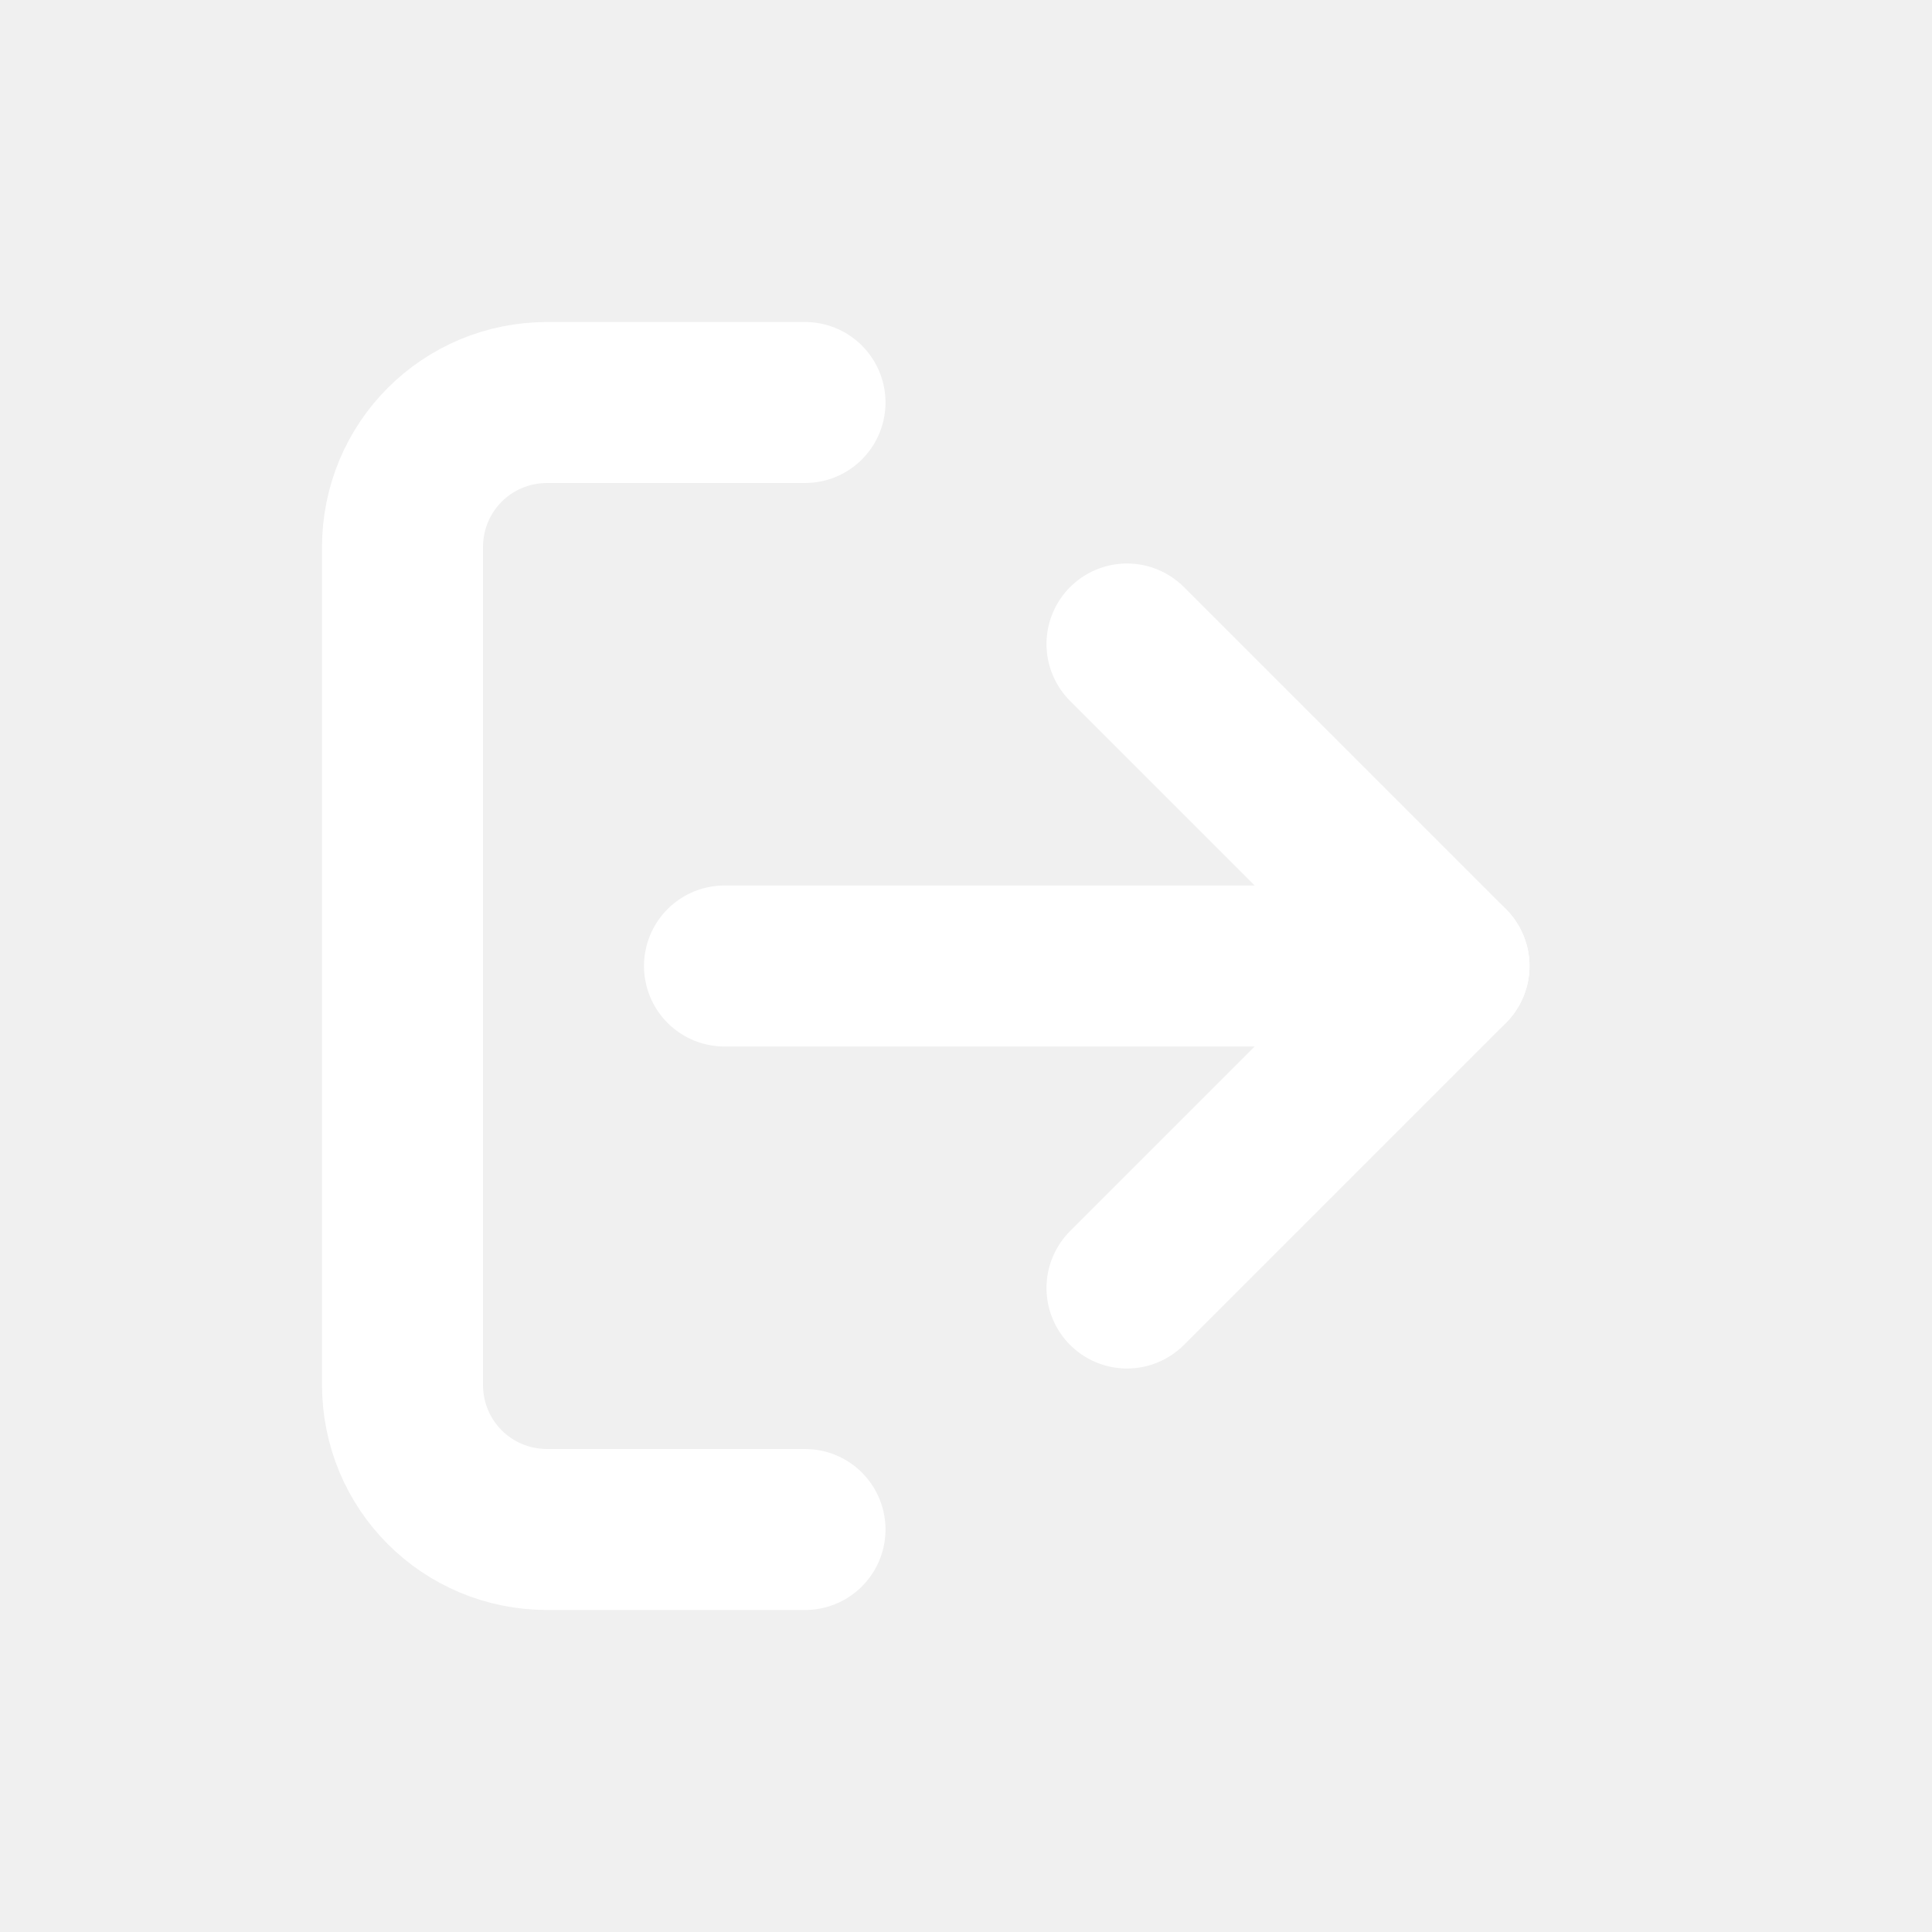
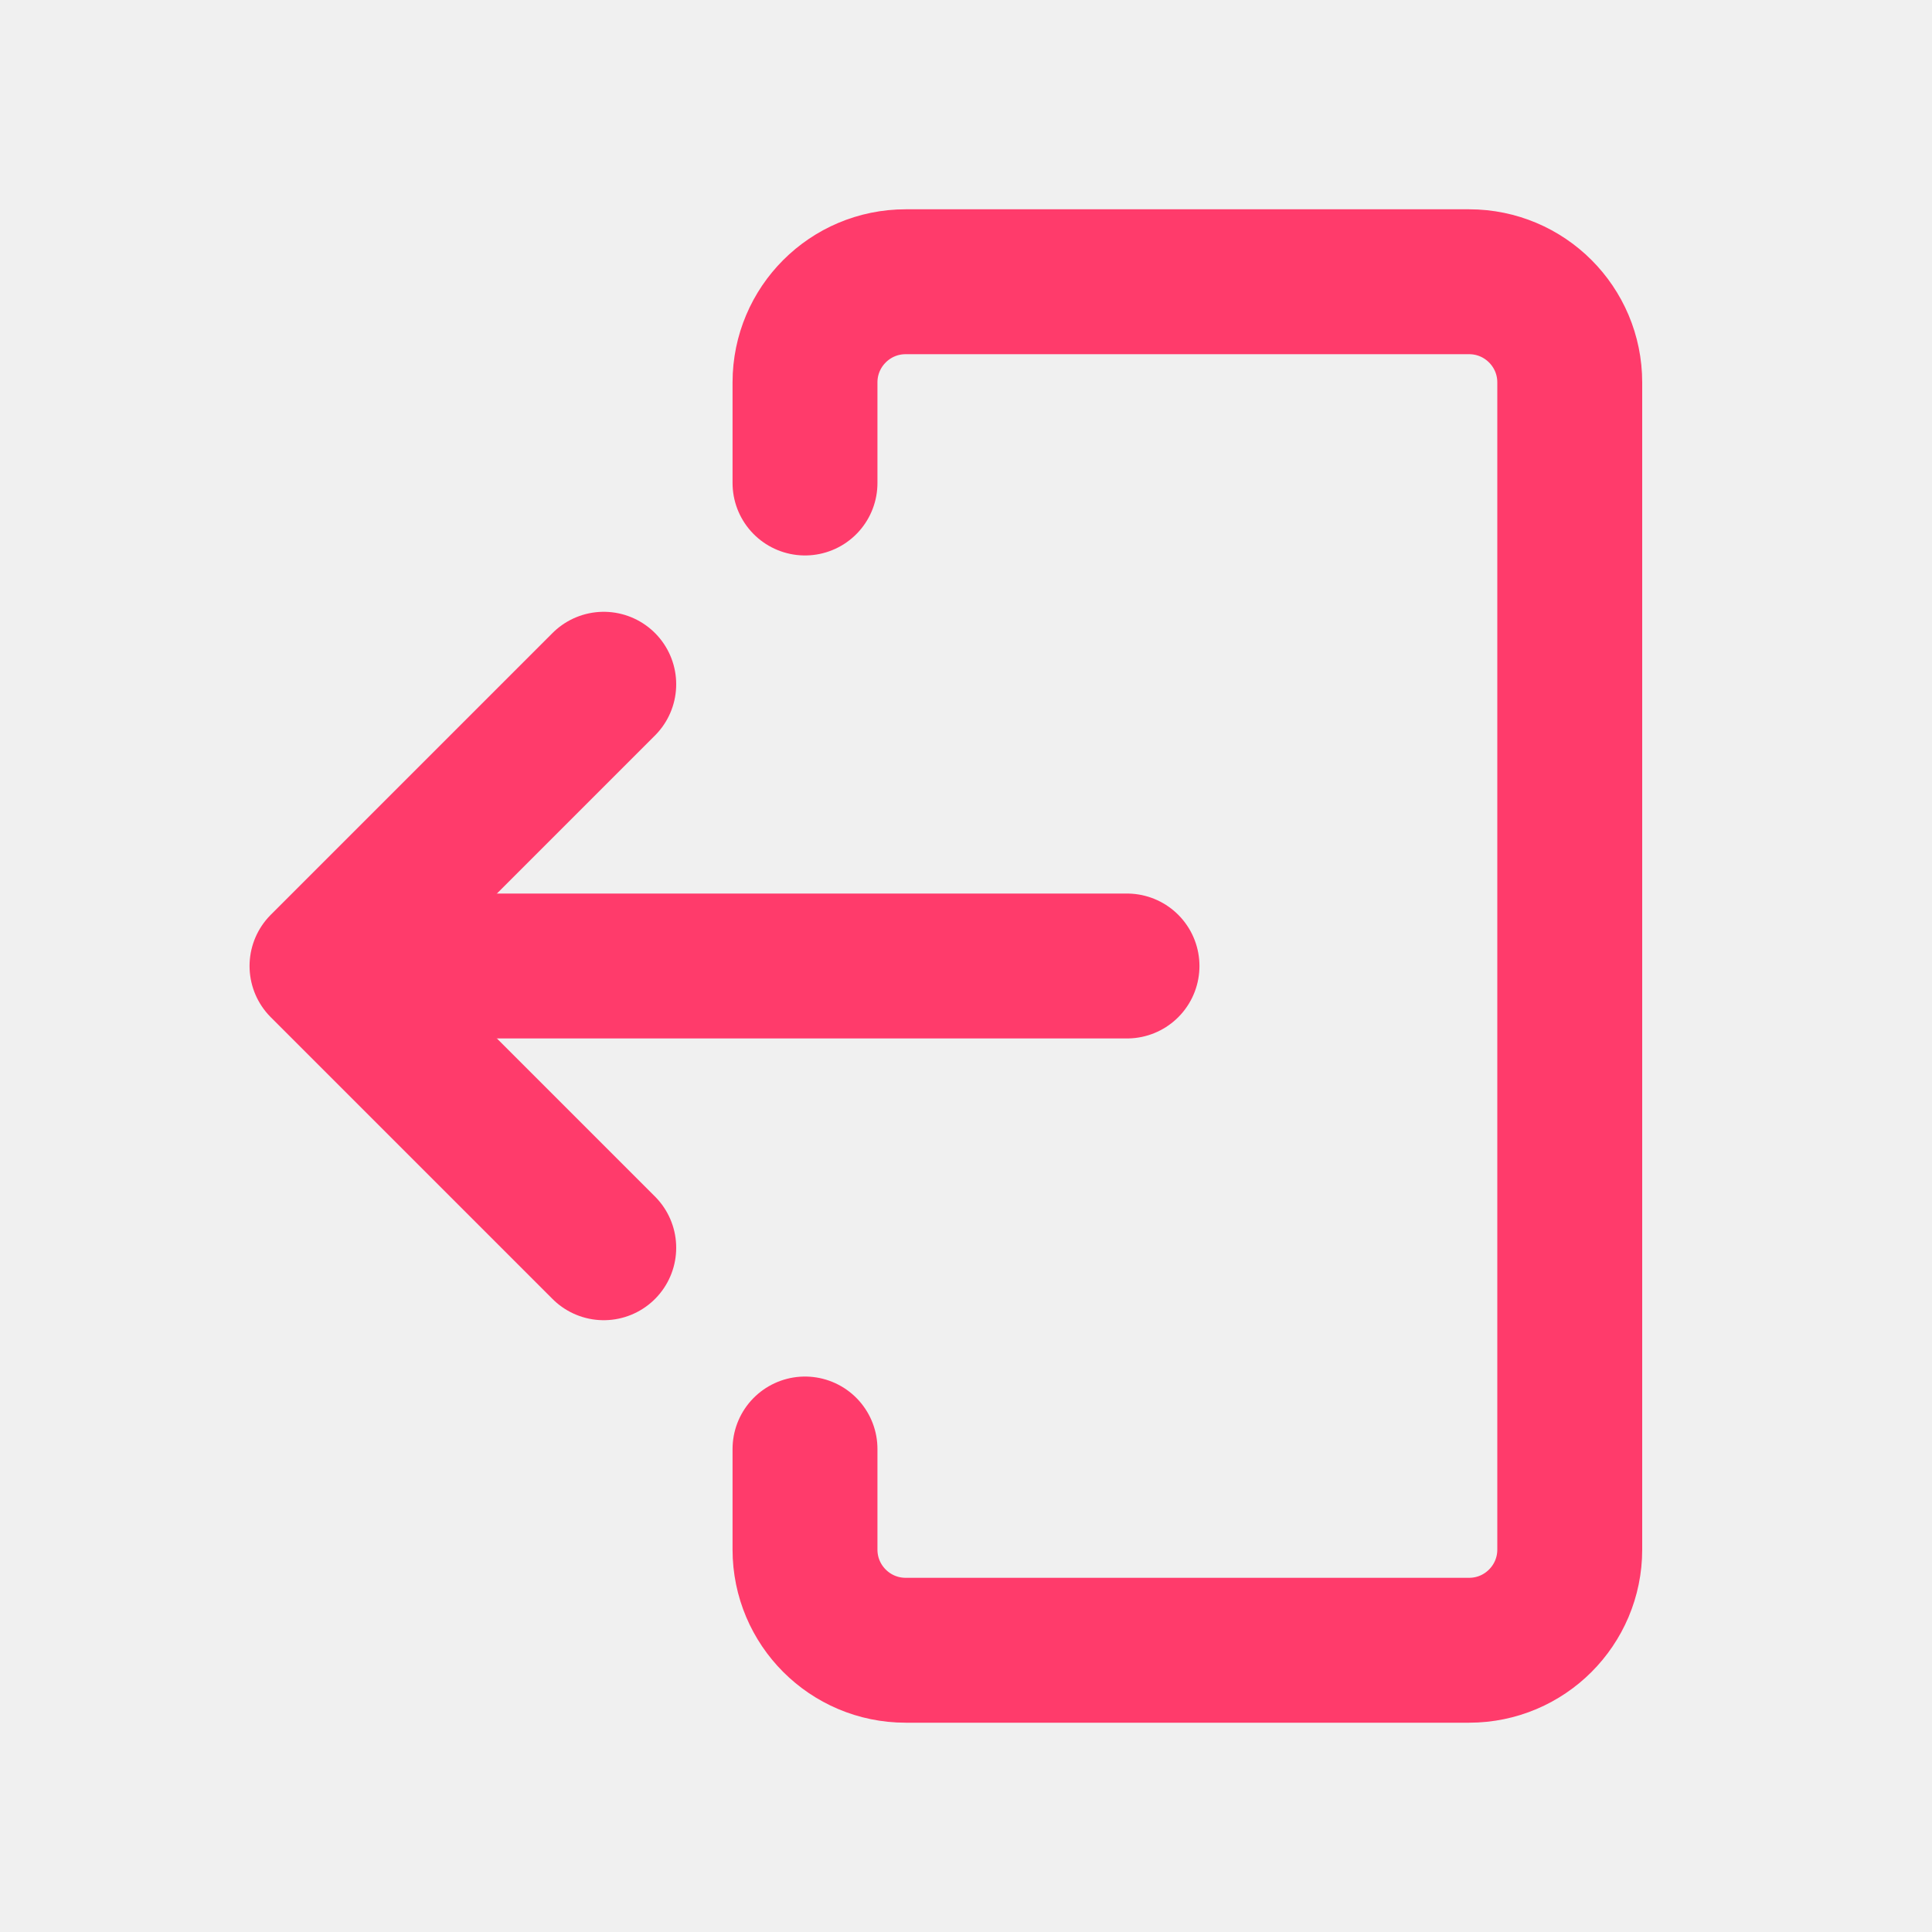
- <svg xmlns="http://www.w3.org/2000/svg" width="24" height="24" viewBox="0 0 24 24" fill="none">
-   <path d="M10 5H6.8C5.8 5 5 5.8 5 6.8V17.2C5 18.2 5.8 19 6.8 19H10" stroke="white" stroke-width="2" stroke-linecap="round" />
-   <path d="M14 8L18 12L14 16" stroke="white" stroke-width="2" stroke-linecap="round" stroke-linejoin="round" />
-   <path d="M18 12H9" stroke="white" stroke-width="2" stroke-linecap="round" />
+ <svg xmlns="http://www.w3.org/2000/svg" width="28" height="28" viewBox="0 0 24 24" fill="none">
+   <path d="M10 6V4.75C10 4.06 10.56 3.5 11.25 3.5H18.25C18.94 3.5 19.5 4.06 19.5 4.75V19.25C19.5 19.94 18.94 20.5 18.25 20.5H11.25C10.56 20.5 10 19.94 10 19.25V18" stroke="#FF3B6B" stroke-width="1.8" stroke-linecap="round" stroke-linejoin="round" />
+   <path d="M14 12H4.5" stroke="#FF3B6B" stroke-width="1.8" stroke-linecap="round" />
+   <path d="M7.5 8.5L4 12L7.5 15.5" stroke="#FF3B6B" stroke-width="1.8" stroke-linecap="round" stroke-linejoin="round" />
</svg>
